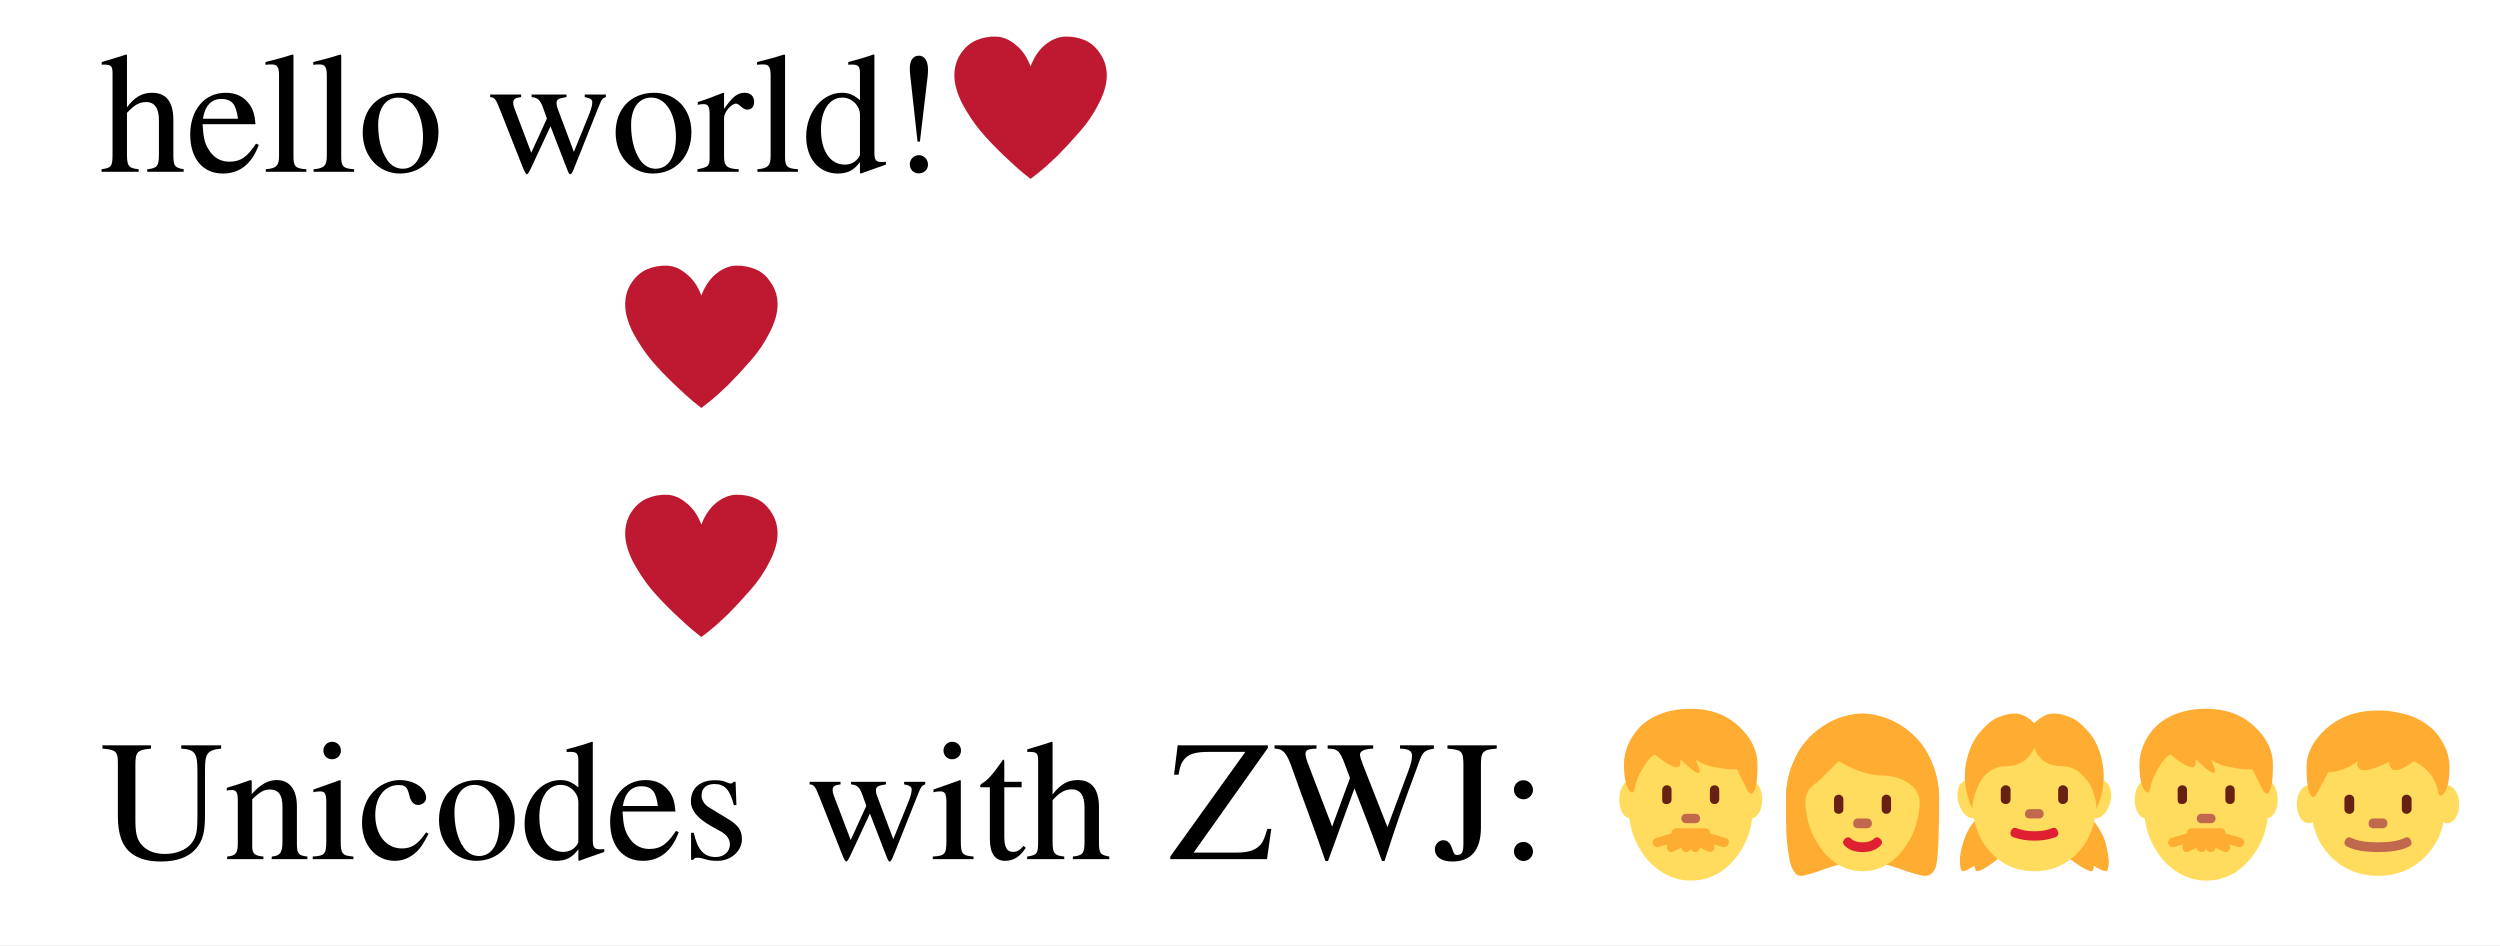
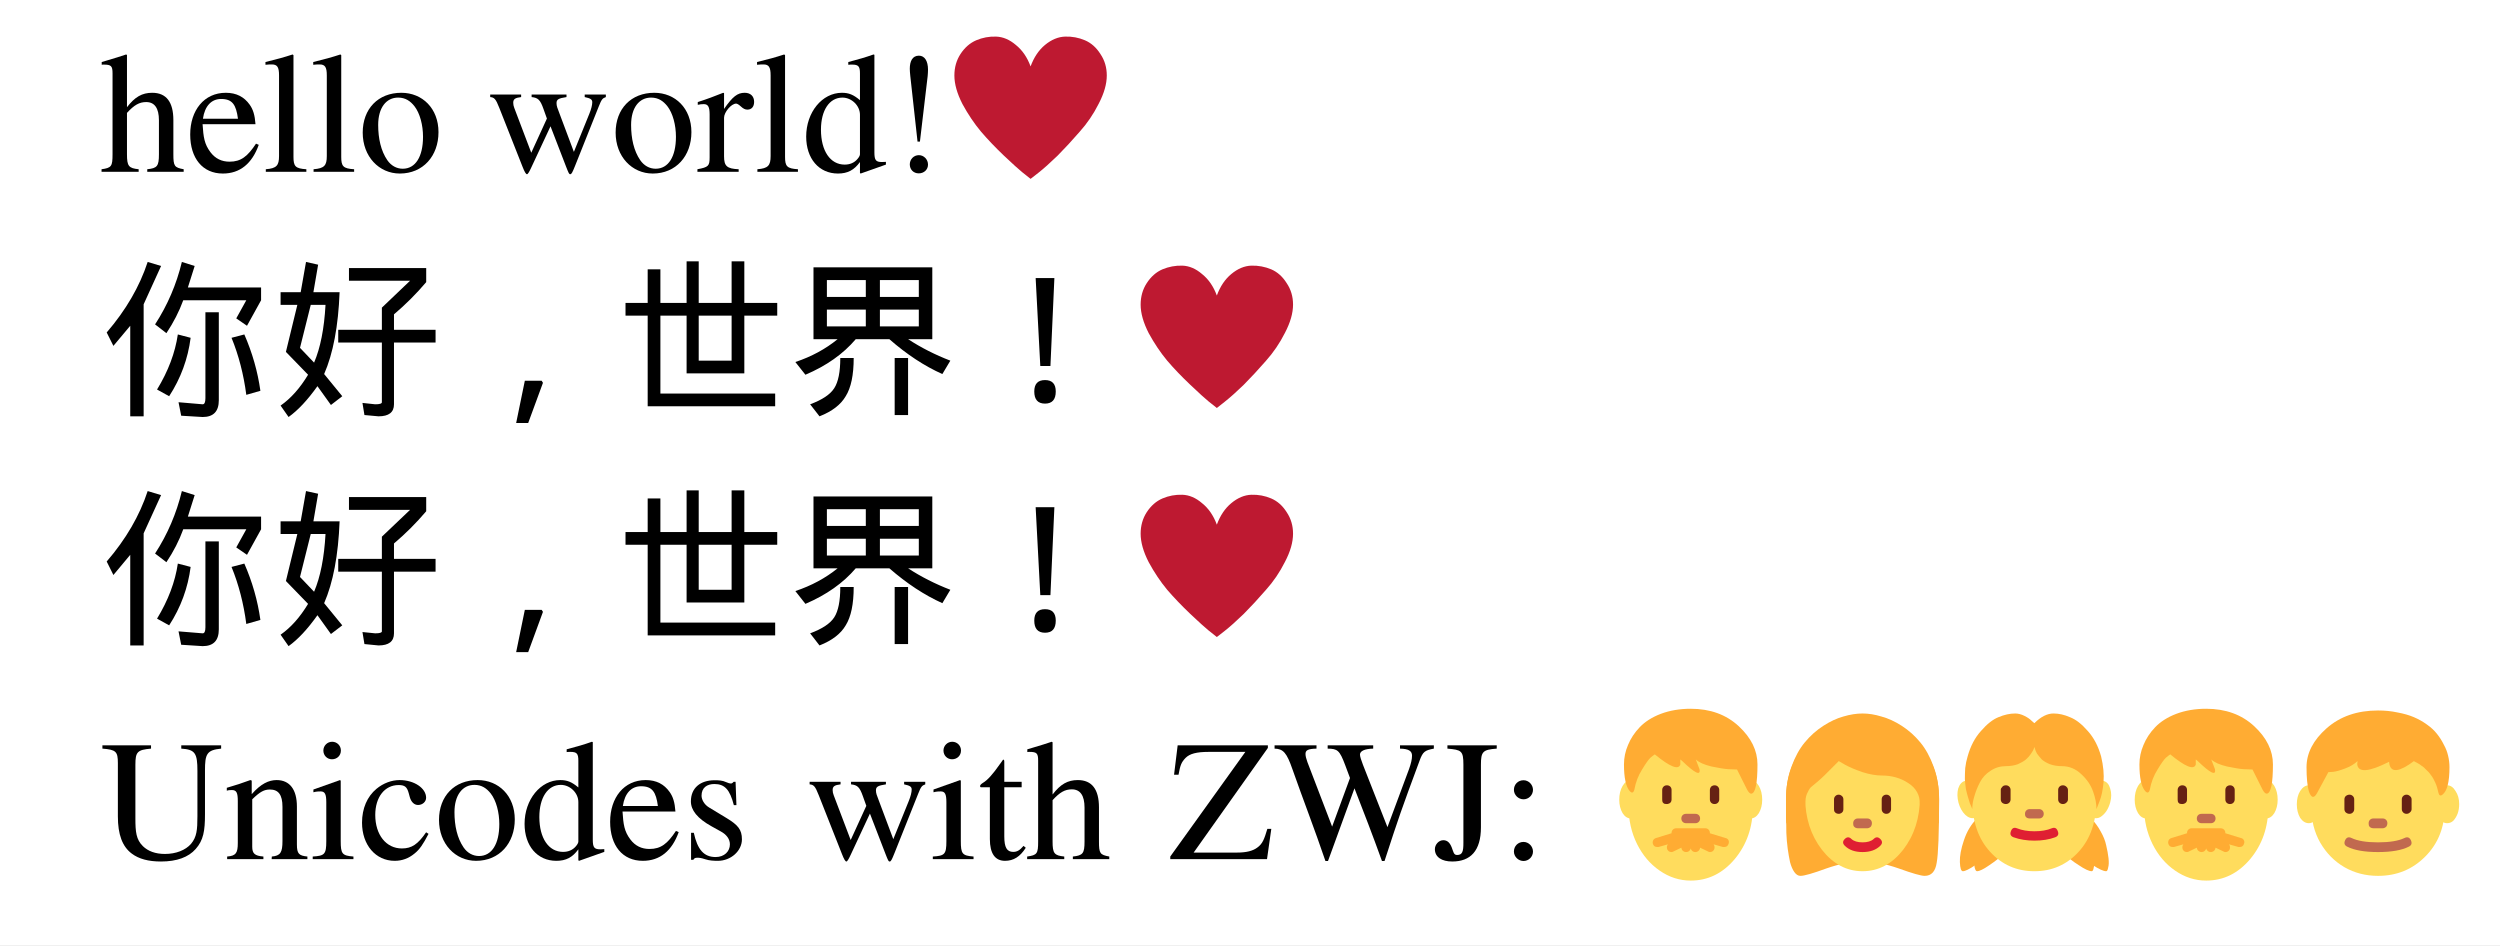
<svg xmlns="http://www.w3.org/2000/svg" width="291.000" height="110.000" viewBox="-5.000 -5.000 291.000 110.000">
  <rect x="-5.000" y="-5.000" width="291.000" height="110.000" fill="white" />
  <path fill="#000000" d="M16.38 15l0 -0.3c-1.08 -0.2 -1.2 -0.36 -1.2 -1.74l0 -3.98c0 -2.1 -0.82 -3.18 -2.46 -3.18c-1.18 0 -2.02 0.48 -2.94 1.68l0 -6.08l-0.1 -0.06c-0.7 0.24 -1.16 0.38 -2.3 0.72l-0.54 0.16l0 0.32c0.06 -0.02 0.16 -0.02 0.24 -0.02c0.86 0 1.02 0.16 1.02 1.02l0 9.42c0 1.4 -0.12 1.58 -1.28 1.74l0 0.3l4.32 0l0 -0.3c-1.16 -0.12 -1.36 -0.36 -1.36 -1.74l0 -4.82c0.84 -0.92 1.44 -1.26 2.24 -1.26c0.98 0 1.48 0.72 1.48 2.12l0 3.96c0 1.38 -0.2 1.62 -1.36 1.74l0 0.3l4.24 0z" />
  <path fill="#000000" d="M18.62 8.82c0.22 -1.5 1 -2.3 2.12 -2.3c1.32 0 1.74 0.68 1.96 2.3l-4.08 0zM24.8 11.72c-0.98 1.48 -1.74 2.1 -3.08 2.1c-0.92 0 -1.66 -0.36 -2.22 -1.1c-0.72 -0.96 -0.82 -1.74 -0.92 -3.26l6.16 0c-0.08 -1.08 -0.28 -1.72 -0.68 -2.28c-0.64 -0.9 -1.54 -1.38 -2.78 -1.38c-2.52 0 -4.14 2.04 -4.14 4.86c0 2.76 1.44 4.54 3.8 4.54c2 0 3.4 -1.16 4.18 -3.34l-0.32 -0.14z" />
  <path fill="#000000" d="M30.66 15l0 -0.3c-1.28 -0.08 -1.5 -0.34 -1.5 -1.44l0 -11.84l-0.1 -0.08c-1.04 0.34 -1.78 0.54 -3.16 0.88l0 0.32c0.32 -0.04 0.58 -0.04 0.74 -0.04c0.64 0 0.84 0.32 0.84 1.28l0 9.38c0 1.1 -0.28 1.44 -1.54 1.54l0 0.3l4.72 0z" />
  <path fill="#000000" d="M36.22 15l0 -0.3c-1.28 -0.08 -1.5 -0.34 -1.5 -1.44l0 -11.84l-0.1 -0.08c-1.04 0.34 -1.78 0.54 -3.16 0.88l0 0.32c0.32 -0.04 0.58 -0.04 0.74 -0.04c0.64 0 0.84 0.32 0.84 1.28l0 9.38c0 1.1 -0.28 1.44 -1.54 1.54l0 0.3l4.72 0z" />
  <path fill="#000000" d="M44.24 10.92c0 2.32 -0.88 3.72 -2.36 3.72c-0.72 0 -1.36 -0.36 -1.8 -1c-0.74 -1.08 -1.06 -2.52 -1.06 -4.1c0 -2 0.94 -3.18 2.32 -3.18c0.86 0 1.42 0.4 1.9 1c0.64 0.82 1 2.2 1 3.56zM46.04 10.38c0 -2.76 -1.88 -4.58 -4.32 -4.58c-2.7 0 -4.5 1.86 -4.5 4.64c0 2.78 1.9 4.76 4.32 4.76c2.7 0 4.5 -2.04 4.5 -4.82z" />
  <path fill="#000000" d="" />
  <path fill="#000000" d="M65.52 6l-2.46 0l0 0.3c0.68 0.14 0.88 0.28 0.88 0.6c0 0.32 -0.12 0.8 -0.34 1.34l-1.8 4.44l-1.68 -4.48c-0.24 -0.62 -0.34 -0.86 -0.34 -1.2c0 -0.42 0.22 -0.56 1.16 -0.7l0 -0.3l-4.06 0l0 0.3c0.74 0.08 1 0.3 1.38 1.38l0.4 1.12l-1.82 3.98l-1.98 -5.22c-0.08 -0.2 -0.12 -0.4 -0.12 -0.6c0 -0.42 0.22 -0.58 0.92 -0.66l0 -0.3l-3.6 0l0 0.3c0.46 0.04 0.64 0.18 1.06 1.26l2.7 6.84c0.24 0.62 0.4 0.88 0.52 0.88c0.1 0 0.26 -0.26 0.5 -0.78l2.24 -4.8l1.82 4.72c0.3 0.76 0.34 0.86 0.48 0.86c0.14 0 0.24 -0.18 0.56 -0.98l2.76 -6.92c0.32 -0.8 0.42 -0.94 0.82 -1.08l0 -0.3z" />
  <path fill="#000000" d="M73.68 10.92c0 2.32 -0.88 3.72 -2.36 3.72c-0.72 0 -1.36 -0.36 -1.8 -1c-0.74 -1.08 -1.06 -2.52 -1.06 -4.1c0 -2 0.94 -3.18 2.32 -3.18c0.86 0 1.42 0.4 1.9 1c0.64 0.82 1 2.2 1 3.56zM75.48 10.38c0 -2.76 -1.88 -4.58 -4.32 -4.58c-2.7 0 -4.5 1.86 -4.5 4.64c0 2.78 1.9 4.76 4.32 4.76c2.7 0 4.5 -2.04 4.5 -4.82z" />
  <path fill="#000000" d="M79.28 5.84l-0.1 -0.04c-1.06 0.42 -1.78 0.7 -2.96 1.08l0 0.32c0.28 -0.06 0.46 -0.08 0.7 -0.08c0.5 0 0.68 0.32 0.68 1.2l0 5c0 1 -0.14 1.14 -1.42 1.38l0 0.3l4.8 0l0 -0.3c-1.36 -0.06 -1.7 -0.36 -1.7 -1.5l0 -4.5c0 -0.64 0.84 -1.64 1.4 -1.64c0.12 0 0.3 0.1 0.52 0.3c0.32 0.3 0.54 0.4 0.8 0.4c0.48 0 0.78 -0.34 0.78 -0.9c0 -0.66 -0.42 -1.06 -1.1 -1.06c-0.84 0 -1.4 0.44 -2.4 1.88l0 -1.84z" />
  <path fill="#000000" d="M87.88 15l0 -0.3c-1.28 -0.08 -1.5 -0.34 -1.5 -1.44l0 -11.84l-0.1 -0.08c-1.04 0.34 -1.78 0.54 -3.16 0.88l0 0.32c0.32 -0.04 0.58 -0.04 0.74 -0.04c0.64 0 0.84 0.32 0.84 1.28l0 9.38c0 1.1 -0.28 1.44 -1.54 1.54l0 0.3l4.72 0z" />
  <path fill="#000000" d="M95.1 12.96c0 0.14 -0.12 0.36 -0.3 0.56c-0.36 0.42 -0.86 0.64 -1.48 0.64c-1.68 0 -2.76 -1.6 -2.76 -4.06c0 -2.26 0.98 -3.74 2.5 -3.74c1.08 0 2.04 0.94 2.04 2l0 4.6zM98.12 14.16l0 -0.32c-0.34 0.02 -0.36 0.02 -0.46 0.02c-0.72 0 -0.88 -0.22 -0.88 -1.14l0 -11.34l-0.1 -0.04c-0.96 0.34 -1.66 0.54 -2.94 0.88l0 0.32c0.16 -0.02 0.28 -0.02 0.44 -0.02c0.74 0 0.92 0.2 0.92 1.02l0 3.12c-0.76 -0.64 -1.3 -0.86 -2.1 -0.86c-2.3 0 -4.16 2.26 -4.16 5.1c0 2.56 1.48 4.3 3.7 4.3c1.12 0 1.88 -0.4 2.56 -1.34l0 1.28l0.08 0.06l2.94 -1.04z" />
  <path fill="#000000" d="M103.02 14.16c0 -0.6 -0.48 -1.1 -1.06 -1.1c-0.6 0 -1.06 0.48 -1.06 1.08c0 0.6 0.44 1.04 1.04 1.04c0.62 0 1.08 -0.44 1.08 -1.02zM101.8 11.48l0.28 0l0.9 -7.62c0.02 -0.22 0.04 -0.52 0.04 -0.76c0 -0.98 -0.38 -1.62 -1.06 -1.62c-0.76 0 -1.06 0.66 -1.06 1.52c0 0.22 0.02 0.46 0.06 0.86l0.84 7.62z" />
  <path fill="#be1931" d="M106.09 3.79q0 -1.41 0.71 -2.5q0.74 -1.13 1.83 -1.6q1.1 -0.47 2.31 -0.43q1.21 0.04 2.3 0.97q1.13 0.9 1.72 2.5q0.59 -1.6 1.68 -2.5q1.13 -0.93 2.34 -0.97q1.21 -0.04 2.31 0.43q1.09 0.47 1.8 1.6q0.74 1.09 0.74 2.5q0 1.48 -0.94 3.28q-0.9 1.8 -2.23 3.28q-1.29 1.49 -2.57 2.78q-1.29 1.25 -2.23 1.99l-0.9 0.7q-0.35 -0.27 -0.98 -0.78q-0.58 -0.47 -2.11 -1.91q-1.52 -1.45 -2.69 -2.82q-1.17 -1.4 -2.15 -3.2q-0.94 -1.84 -0.94 -3.32z" />
-   <path fill="#be1931" d="M67.77 30.46q0 -1.41 0.71 -2.5q0.74 -1.14 1.83 -1.61q1.1 -0.46 2.31 -0.43q1.21 0.04 2.3 0.98q1.13 0.9 1.72 2.5q0.59 -1.6 1.68 -2.5q1.13 -0.94 2.34 -0.98q1.21 -0.03 2.31 0.43q1.09 0.47 1.8 1.61q0.74 1.09 0.74 2.5q0 1.48 -0.94 3.28q-0.9 1.79 -2.23 3.28q-1.29 1.48 -2.57 2.77q-1.29 1.25 -2.23 1.99l-0.9 0.71q-0.35 -0.28 -0.98 -0.78q-0.58 -0.47 -2.11 -1.92q-1.52 -1.44 -2.69 -2.81q-1.17 -1.41 -2.15 -3.2q-0.94 -1.84 -0.94 -3.32z" />
-   <path fill="#be1931" d="M67.77 57.12q0 -1.4 0.71 -2.5q0.74 -1.13 1.83 -1.6q1.1 -0.47 2.31 -0.43q1.21 0.04 2.3 0.98q1.13 0.9 1.72 2.5q0.59 -1.6 1.68 -2.5q1.13 -0.94 2.34 -0.98q1.21 -0.04 2.31 0.43q1.09 0.47 1.8 1.6q0.74 1.1 0.74 2.5q0 1.49 -0.94 3.28q-0.9 1.8 -2.23 3.28q-1.29 1.49 -2.57 2.78q-1.29 1.25 -2.23 1.99l-0.9 0.7q-0.35 -0.27 -0.98 -0.78q-0.58 -0.47 -2.11 -1.91q-1.52 -1.45 -2.69 -2.81q-1.17 -1.41 -2.15 -3.21q-0.94 -1.83 -0.94 -3.32z" />
+   <path fill="#000000" d="M12.19 25.49l1.56 0.47l-2.03 4.46l0 13.04l-1.56 0l0 -10.54l-1.96 2.34l-0.78 -1.56q3.36 -3.91 4.77 -8.21zM16.17 25.49l1.49 0.47l-0.79 2.5l8.52 0l0 1.49l-1.64 2.97l-1.25 -0.86l1.17 -2.11l-7.34 0q-0.71 1.95 -1.96 3.83l-1.32 -1.02q2.18 -3.36 3.12 -7.27zM18.91 31.35l1.56 0l0 10.24q0 1.95 -1.88 1.95l-2.5 -0.15l-0.31 -1.57l2.81 0.24q0.32 0 0.32 -0.71l0 -10zM23.44 33.93q1.4 3.21 1.87 6.56l-1.64 0.47q-0.47 -3.59 -1.72 -6.64l1.49 -0.39zM15.7 33.93l1.49 0.39q-0.47 3.67 -2.5 6.8l-1.41 -0.78q1.95 -3.2 2.42 -6.41z" />
+   <path fill="#000000" d="M30.62 25.49l1.41 0.32l-0.55 3.2l3.05 0q-0.23 5.94 -1.8 9.53l2.11 2.58l-1.32 1.02l-1.57 -2.19q-1.72 2.42 -3.36 3.59l-0.93 -1.33q1.79 -1.25 3.2 -3.59l-2.58 -2.66l1.33 -5.47l-1.95 0l0 -1.48l2.34 0l0.62 -3.52zM31.56 37.21q1.1 -2.57 1.33 -6.72l-1.72 0l-1.25 5l1.64 1.72zM35.62 26.2l8.99 0l0 1.64q-1.72 2.03 -3.75 3.75l0 1.8l4.84 0l0 1.48l-4.84 0l0 7.19q0 1.4 -1.8 1.4l-1.64 -0.15l-0.23 -1.41l1.48 0.16q0.78 0 0.78 -0.24l0 -6.95l-5.08 0l0 -1.48l5.08 0l0 -2.58l3.28 -3.13l-7.11 0l0 -1.48z" />
+   <path fill="#000000" d="M58.05 39.32l0.15 0.24l-1.72 4.68l-1.4 0l1.01 -4.92l1.96 0z" />
+   <path fill="#000000" d="M67.81 30.26l2.58 0l0 -3.91l1.48 0l0 3.91l3.05 0l0 -4.84l1.41 0l0 4.84l3.83 0l0 -4.84l1.48 0l0 4.84l3.83 0l0 1.48l-3.83 0l0 6.72l-6.72 0l0 -6.72l-3.05 0l0 9.07l13.36 0l0 1.48l-14.84 0l0 -10.55l-2.58 0l0 -1.48zM80.16 36.98l0 -5.24l-3.83 0l0 5.24l3.83 0z" />
+   <path fill="#000000" d="M89.69 26.12l13.83 0l0 8.36l-2.82 0q2.27 1.48 4.92 2.5l-0.93 1.56q-3.13 -1.4 -6.17 -4.06l-3.91 0q-2.19 2.58 -5.86 4.14l-1.17 -1.48q2.81 -0.94 4.92 -2.66l-2.81 0l0 -8.36zM91.25 29.56l4.53 0l0 -1.96l-4.53 0l0 1.96zM97.42 27.6l0 1.96l4.53 0l0 -1.96l-4.53 0zM91.25 32.99l4.53 0l0 -1.95l-4.53 0l0 1.95zM97.42 31.04l0 1.95l4.53 0l0 -1.95l-4.53 0zM92.81 36.67l1.56 0q0 2.97 -0.93 4.45q-0.86 1.48 -3.05 2.34l-1.09 -1.4q2.11 -0.78 2.81 -1.88q0.7 -1.09 0.7 -3.51zM99.14 36.67l1.56 0l0 6.64l-1.56 0l0 -6.64z" />
+   <path fill="#000000" d="M117.27 37.6l-1.18 0l-0.54 -10.23l2.18 0l-0.46 10.23zM117.89 40.57q0 1.41 -1.25 1.41q-1.25 0 -1.25 -1.41q0 -1.33 1.25 -1.33q1.25 0 1.25 1.33z" />
+   <path fill="#be1931" d="M127.77 30.46q0 -1.41 0.71 -2.5q0.74 -1.14 1.83 -1.61q1.1 -0.46 2.31 -0.43q1.21 0.04 2.3 0.98q1.13 0.9 1.72 2.5q0.59 -1.6 1.68 -2.5q1.13 -0.94 2.34 -0.98q1.21 -0.03 2.31 0.43q1.09 0.47 1.8 1.61q0.74 1.09 0.74 2.5q0 1.48 -0.94 3.28q-0.9 1.79 -2.23 3.28q-1.29 1.48 -2.57 2.77q-1.29 1.25 -2.23 1.99l-0.9 0.71q-0.35 -0.28 -0.98 -0.78q-0.58 -0.47 -2.11 -1.92q-1.52 -1.44 -2.69 -2.81q-1.17 -1.41 -2.15 -3.2q-0.94 -1.84 -0.94 -3.32z" />
+   <path fill="#000000" d="M12.19 52.16l1.56 0.47l-2.03 4.45l0 13.05l-1.56 0l0 -10.55l-1.96 2.35l-0.78 -1.57q3.36 -3.9 4.77 -8.2zM16.17 52.16l1.49 0.47l-0.79 2.5l8.52 0l0 1.48l-1.64 2.97l-1.25 -0.86l1.17 -2.11l-7.34 0q-0.71 1.96 -1.96 3.83l-1.32 -1.01q2.18 -3.36 3.12 -7.27zM18.91 58.02l1.56 0l0 10.24q0 1.95 -1.88 1.95l-2.5 -0.16l-0.31 -1.56l2.81 0.23q0.32 0 0.32 -0.7l0 -10zM23.44 60.6q1.4 3.2 1.87 6.56l-1.64 0.47q-0.47 -3.59 -1.72 -6.64l1.49 -0.39zM15.7 60.6l1.49 0.39q-0.47 3.67 -2.5 6.8l-1.41 -0.78q1.95 -3.21 2.42 -6.41z" />
+   <path fill="#000000" d="M30.62 52.16l1.41 0.31l-0.55 3.21l3.05 0q-0.23 5.93 -1.8 9.53l2.11 2.58l-1.32 1.01l-1.57 -2.19q-1.72 2.43 -3.36 3.6l-0.93 -1.33q1.79 -1.25 3.2 -3.59l-2.58 -2.66l1.33 -5.47l-1.95 0l0 -1.48l2.34 0l0.62 -3.52zM31.56 63.88q1.1 -2.58 1.33 -6.72l-1.72 0l-1.25 5l1.64 1.72zM35.62 52.86l8.99 0l0 1.65q-1.72 2.03 -3.75 3.75l0 1.79l4.84 0l0 1.49l-4.84 0l0 7.18q0 1.41 -1.8 1.41l-1.64 -0.16l-0.23 -1.4l1.48 0.15q0.78 0 0.78 -0.23l0 -6.95l-5.08 0l0 -1.49l5.08 0l0 -2.58l3.28 -3.12l-7.11 0l0 -1.49z" />
+   <path fill="#000000" d="M58.05 65.99l0.15 0.23l-1.72 4.69l-1.4 0l1.01 -4.92l1.96 0z" />
+   <path fill="#000000" d="M67.81 56.93l2.58 0l0 -3.91l1.48 0l0 3.91l3.05 0l0 -4.85l1.41 0l0 4.85l3.83 0l0 -4.85l1.48 0l0 4.85l3.83 0l0 1.48l-3.83 0l0 6.72l-6.72 0l0 -6.72l-3.05 0l0 9.06l13.36 0l0 1.49l-14.84 0l0 -10.55l-2.58 0l0 -1.48zM80.16 63.65l0 -5.24l-3.83 0l0 5.24l3.83 0z" />
+   <path fill="#000000" d="M89.69 52.79l13.83 0l0 8.36l-2.82 0q2.27 1.48 4.92 2.5l-0.93 1.56q-3.13 -1.41 -6.17 -4.06l-3.91 0q-2.19 2.57 -5.86 4.14l-1.17 -1.49q2.81 -0.94 4.92 -2.65l-2.81 0l0 -8.36zM91.25 56.22l4.53 0l0 -1.95l-4.53 0l0 1.95zM97.42 54.27l0 1.95l4.53 0l0 -1.95l-4.53 0zM91.25 59.66l4.53 0l0 -1.95l-4.53 0l0 1.95zM97.42 57.71l0 1.95l4.53 0l0 -1.95l-4.53 0zM92.81 63.33l1.56 0q0 2.97 -0.93 4.46q-0.86 1.48 -3.05 2.34l-1.09 -1.41q2.11 -0.78 2.81 -1.87q0.7 -1.09 0.7 -3.52zM99.14 63.33l1.56 0l0 6.64l-1.56 0l0 -6.64z" />
+   <path fill="#000000" d="M117.27 64.27l-1.18 0l-0.54 -10.23l2.18 0l-0.46 10.23zM117.89 67.24q0 1.41 -1.25 1.41q-1.25 0 -1.25 -1.41q0 -1.33 1.25 -1.33q1.25 0 1.25 1.33z" />
+   <path fill="#be1931" d="M127.77 57.12q0 -1.4 0.71 -2.5q0.74 -1.13 1.83 -1.6q1.1 -0.47 2.31 -0.43q1.21 0.04 2.3 0.98q1.13 0.9 1.72 2.5q0.59 -1.6 1.68 -2.5q1.13 -0.94 2.34 -0.98q1.21 -0.04 2.31 0.43q1.09 0.47 1.8 1.6q0.74 1.1 0.74 2.5q0 1.49 -0.94 3.28q-0.9 1.8 -2.23 3.28q-1.29 1.49 -2.57 2.78q-1.29 1.25 -2.23 1.99l-0.9 0.7q-0.35 -0.27 -0.98 -0.78q-0.58 -0.47 -2.11 -1.91q-1.52 -1.45 -2.69 -2.81q-1.17 -1.41 -2.15 -3.21q-0.94 -1.83 -0.94 -3.32z" />
  <path fill="#000000" d="M20.74 81.76l-4.64 0l0 0.38c1.62 0.1 1.88 0.54 1.88 2.6l0 5.26c0 1.62 -0.08 2.42 -0.74 3.22c-0.64 0.74 -1.76 1.18 -3.04 1.18c-1.14 0 -1.98 -0.34 -2.56 -0.9c-0.8 -0.78 -0.88 -1.68 -0.88 -3.24l0 -6.24c0 -1.5 0.22 -1.74 1.82 -1.88l0 -0.38l-5.66 0l0 0.38c1.58 0.12 1.8 0.34 1.8 1.68l0 6.2c0 2.12 0.52 3.52 1.62 4.34c0.82 0.62 1.94 0.92 3.4 0.92c1.84 0 3.2 -0.5 4.04 -1.46c0.9 -1.02 1.08 -2.1 1.08 -4.04l0 -5.1c0 -1.9 0.2 -2.38 1.88 -2.54l0 -0.38z" />
  <path fill="#000000" d="M30.78 95l0 -0.3c-0.98 -0.1 -1.22 -0.32 -1.22 -1.4l0 -4.42c0 -1.98 -0.84 -3.08 -2.36 -3.08c-0.92 0 -1.84 0.44 -2.88 1.62l-0.02 0l0 -1.56l-0.16 -0.06c-0.98 0.36 -1.64 0.58 -2.74 0.9l0 0.34c0.14 -0.06 0.36 -0.08 0.58 -0.08c0.56 0 0.7 0.32 0.7 1.3l0 4.86c0 1.18 -0.22 1.5 -1.24 1.58l0 0.3l4.22 0l0 -0.3c-1.02 -0.08 -1.3 -0.36 -1.3 -1.14l0 -5.52c0.92 -0.9 1.4 -1.14 2.06 -1.14c0.98 0 1.46 0.6 1.46 2.02l0 3.98c0 1.32 -0.24 1.72 -1.24 1.8l-0.02 0.3l4.16 0z" />
  <path fill="#000000" d="M36.14 95l0 -0.3c-1.32 -0.1 -1.48 -0.32 -1.48 -1.8l0 -7.02l-0.08 -0.08l-3.1 1.1l0 0.32c0.36 -0.1 0.66 -0.1 0.84 -0.1c0.5 0 0.66 0.32 0.66 1.26l0 4.54c0 1.52 -0.2 1.7 -1.58 1.78l0 0.3l4.74 0zM34.68 82.36c0 -0.56 -0.44 -1.02 -1.02 -1.02c-0.56 0 -1.02 0.46 -1.02 1.02c0 0.58 0.44 1.02 1 1.02c0.6 0 1.04 -0.44 1.04 -1.02z" />
  <path fill="#000000" d="M44.6 91.88c-0.96 1.4 -1.68 1.88 -2.82 1.88c-1.84 0 -3.1 -1.6 -3.1 -3.9c0 -2.08 1.1 -3.48 2.72 -3.48c0.72 0 0.98 0.22 1.18 0.96l0.12 0.44c0.16 0.58 0.52 0.92 0.96 0.92c0.52 0 0.94 -0.38 0.94 -0.84c0 -1.12 -1.4 -2.06 -3.08 -2.06c-0.94 0 -1.9 0.36 -2.7 1.02c-1.08 0.9 -1.68 2.28 -1.68 3.94c0 2.58 1.58 4.44 3.8 4.44c0.86 0 1.62 -0.28 2.3 -0.84c0.6 -0.48 1 -1.06 1.64 -2.3l-0.28 -0.18z" />
  <path fill="#000000" d="M53.12 90.92c0 2.32 -0.88 3.72 -2.36 3.72c-0.72 0 -1.36 -0.36 -1.8 -1c-0.74 -1.08 -1.06 -2.52 -1.06 -4.1c0 -2 0.94 -3.18 2.32 -3.18c0.86 0 1.42 0.4 1.9 1c0.64 0.82 1 2.2 1 3.56zM54.92 90.38c0 -2.76 -1.88 -4.58 -4.32 -4.58c-2.7 0 -4.5 1.86 -4.5 4.64c0 2.78 1.9 4.76 4.32 4.76c2.7 0 4.5 -2.04 4.5 -4.82z" />
  <path fill="#000000" d="M62.32 92.96c0 0.14 -0.12 0.36 -0.3 0.56c-0.36 0.42 -0.86 0.64 -1.48 0.64c-1.68 0 -2.76 -1.6 -2.76 -4.06c0 -2.26 0.98 -3.74 2.5 -3.74c1.08 0 2.04 0.94 2.04 2l0 4.6zM65.34 94.16l0 -0.32c-0.34 0.02 -0.36 0.02 -0.46 0.02c-0.72 0 -0.88 -0.22 -0.88 -1.14l0 -11.34l-0.1 -0.04c-0.96 0.34 -1.66 0.54 -2.94 0.88l0 0.32c0.16 -0.02 0.28 -0.02 0.44 -0.02c0.74 0 0.92 0.2 0.92 1.02l0 3.12c-0.76 -0.64 -1.3 -0.86 -2.1 -0.86c-2.3 0 -4.16 2.26 -4.16 5.1c0 2.56 1.48 4.3 3.7 4.3c1.12 0 1.88 -0.4 2.56 -1.34l0 1.28l0.08 0.06l2.94 -1.04z" />
  <path fill="#000000" d="M67.5 88.82c0.22 -1.5 1 -2.3 2.12 -2.3c1.32 0 1.74 0.68 1.96 2.3l-4.08 0zM73.68 91.72c-0.98 1.48 -1.74 2.1 -3.08 2.1c-0.92 0 -1.66 -0.36 -2.22 -1.1c-0.72 -0.96 -0.82 -1.74 -0.92 -3.26l6.16 0c-0.08 -1.08 -0.28 -1.72 -0.68 -2.28c-0.64 -0.9 -1.54 -1.38 -2.78 -1.38c-2.52 0 -4.14 2.04 -4.14 4.86c0 2.76 1.44 4.54 3.8 4.54c2 0 3.4 -1.16 4.18 -3.34l-0.32 -0.14z" />
  <path fill="#000000" d="M77.52 88.98c-0.56 -0.34 -0.86 -0.92 -0.86 -1.36c0 -0.94 0.64 -1.36 1.5 -1.36c1.2 0 1.8 0.66 2.26 2.46l0.3 0l-0.1 -2.72l-0.22 0c-0.16 0.18 -0.24 0.2 -0.32 0.2c-0.14 0 -0.34 -0.06 -0.56 -0.16c-0.42 -0.2 -0.86 -0.22 -1.34 -0.22c-1.64 0 -2.76 0.88 -2.76 2.46c0 1.02 0.74 1.98 2.4 2.9l1.08 0.6c0.66 0.36 1.06 0.88 1.06 1.5c0 0.82 -0.64 1.48 -1.66 1.48c-1.38 0 -2.12 -0.88 -2.54 -2.82l-0.32 0l0 3.14l0.26 0c0.12 -0.2 0.24 -0.24 0.48 -0.24c0.22 0 0.44 0.02 0.92 0.18c0.46 0.16 1.04 0.18 1.46 0.18c1.52 0 2.8 -1.16 2.8 -2.5c0 -1.14 -0.48 -1.68 -1.76 -2.46l-2.08 -1.26z" />
  <path fill="#000000" d="M102.7 86l-2.46 0l0 0.3c0.68 0.14 0.88 0.28 0.88 0.6c0 0.32 -0.12 0.8 -0.34 1.34l-1.8 4.44l-1.68 -4.48c-0.24 -0.62 -0.34 -0.86 -0.34 -1.2c0 -0.42 0.22 -0.56 1.16 -0.7l0 -0.3l-4.06 0l0 0.3c0.74 0.08 1 0.3 1.38 1.38l0.4 1.12l-1.82 3.98l-1.98 -5.22c-0.08 -0.2 -0.12 -0.4 -0.12 -0.6c0 -0.42 0.22 -0.58 0.92 -0.66l0 -0.3l-3.6 0l0 0.3c0.46 0.04 0.64 0.18 1.06 1.26l2.7 6.84c0.24 0.62 0.4 0.88 0.52 0.88c0.1 0 0.26 -0.26 0.5 -0.78l2.24 -4.8l1.82 4.72c0.3 0.76 0.34 0.86 0.48 0.86c0.14 0 0.24 -0.18 0.56 -0.98l2.76 -6.92c0.32 -0.8 0.42 -0.94 0.82 -1.08l0 -0.3z" />
  <path fill="#000000" d="M108.32 95l0 -0.3c-1.32 -0.1 -1.48 -0.32 -1.48 -1.8l0 -7.02l-0.08 -0.08l-3.1 1.1l0 0.32c0.36 -0.1 0.66 -0.1 0.84 -0.1c0.5 0 0.66 0.32 0.66 1.26l0 4.54c0 1.52 -0.2 1.7 -1.58 1.78l0 0.3l4.74 0zM106.86 82.36c0 -0.56 -0.44 -1.02 -1.02 -1.02c-0.56 0 -1.02 0.46 -1.02 1.02c0 0.58 0.44 1.02 1 1.02c0.6 0 1.04 -0.44 1.04 -1.02z" />
  <path fill="#000000" d="M114.14 93.46c-0.44 0.52 -0.76 0.7 -1.2 0.7c-0.74 0 -1.04 -0.52 -1.04 -1.8l0 -5.72l2.02 0l0 -0.64l-2.02 0l0 -2.32c0 -0.2 -0.04 -0.26 -0.14 -0.26c-0.12 0.2 -0.28 0.38 -0.4 0.56c-0.76 1.1 -1.42 1.84 -1.94 2.14c-0.22 0.14 -0.34 0.26 -0.34 0.38c0 0.06 0.02 0.1 0.08 0.14l1.06 0l0 6.02c0 1.68 0.6 2.54 1.76 2.54c1 0 1.76 -0.48 2.42 -1.52l-0.26 -0.22z" />
  <path fill="#000000" d="M124.12 95l0 -0.3c-1.08 -0.2 -1.2 -0.36 -1.2 -1.74l0 -3.98c0 -2.1 -0.82 -3.18 -2.46 -3.18c-1.18 0 -2.02 0.48 -2.94 1.68l0 -6.08l-0.1 -0.06c-0.7 0.24 -1.16 0.38 -2.3 0.72l-0.54 0.16l0 0.32c0.06 -0.02 0.16 -0.02 0.24 -0.02c0.86 0 1.02 0.16 1.02 1.02l0 9.42c0 1.4 -0.12 1.58 -1.28 1.74l0 0.3l4.32 0l0 -0.3c-1.16 -0.12 -1.36 -0.36 -1.36 -1.74l0 -4.82c0.84 -0.92 1.44 -1.26 2.24 -1.26c0.98 0 1.48 0.72 1.48 2.12l0 3.96c0 1.38 -0.2 1.62 -1.36 1.74l0 0.3l4.24 0z" />
  <path fill="#000000" d="M142.98 91.48l-0.46 0c-0.36 1.18 -0.54 1.74 -1.2 2.2c-0.5 0.36 -1.22 0.56 -2.34 0.56l-5.04 0l8.64 -12.18l0 -0.3l-10.5 0l-0.42 3.42l0.52 0c0.2 -1.1 0.32 -1.44 0.82 -1.96c0.48 -0.48 1.26 -0.7 2.68 -0.7l4.28 0l-8.74 12.18l0 0.3l11.26 0l0.5 -3.52z" />
  <path fill="#000000" d="M161.9 81.76l-3.94 0l0 0.38c1.02 0.02 1.4 0.28 1.4 0.82c0 0.42 -0.12 0.92 -0.34 1.54l-2.52 6.78l-2.86 -7.28c-0.18 -0.48 -0.34 -0.94 -0.34 -1.16c0 -0.42 0.54 -0.68 1.54 -0.7l0 -0.38l-5.3 0l0 0.38c1.14 0.02 1.38 0.16 2.04 1.92l0.56 1.5l-2.08 5.66l-2.88 -7.52c-0.14 -0.38 -0.22 -0.7 -0.22 -0.94c0 -0.42 0.26 -0.6 1.28 -0.62l0 -0.38l-4.88 0l0 0.38c1.02 0.02 1.42 0.5 2.08 2.4c1.18 3.36 2.62 7.08 3.84 10.68l0.3 0l3.08 -8.46c1.04 2.66 2.18 5.62 3.2 8.46l0.3 0c1.7 -5.22 1.9 -5.8 4.08 -11.68c0.38 -1.04 0.6 -1.2 1.66 -1.4l0 -0.38z" />
  <path fill="#000000" d="M169.22 81.76l-5.74 0l0 0.38c1.62 0.14 1.86 0.24 1.86 1.86l0 9.12c0 1 -0.12 1.4 -0.74 1.4c-0.4 0 -0.42 -0.38 -0.62 -0.88c-0.22 -0.56 -0.52 -0.84 -0.98 -0.84c-0.54 0 -0.98 0.52 -0.98 1.04c0 0.94 0.82 1.44 2.02 1.44c2.12 0 3.34 -1.24 3.34 -3.98l0 -7.28c0 -1.54 0.22 -1.76 1.84 -1.88l0 -0.38z" />
  <path fill="#000000" d="M173.44 94.12c0 -0.6 -0.5 -1.12 -1.1 -1.12c-0.64 0 -1.12 0.48 -1.12 1.12c0 0.6 0.52 1.1 1.12 1.1c0.6 0 1.1 -0.5 1.1 -1.1zM173.44 86.94c0 -0.6 -0.5 -1.12 -1.1 -1.12c-0.64 0 -1.12 0.48 -1.12 1.12c0 0.6 0.52 1.1 1.12 1.1c0.6 0 1.1 -0.5 1.1 -1.1z" />
  <path fill="#ffdc5d" d="M186.25 88.05q0 0.62 -0.19 1.13q-0.2 0.51 -0.51 0.82q-0.31 0.27 -0.7 0.27q-0.59 0 -0.98 -0.62q-0.39 -0.67 -0.39 -1.56q0 -0.94 0.39 -1.61q0.39 -0.66 0.98 -0.66q0.27 0 0.54 0.2q0.28 0.15 0.43 0.46q0.2 0.32 0.32 0.75q0.11 0.39 0.11 0.82zM199.73 86.48q0.39 0.67 0.39 1.61q0 0.89 -0.39 1.56q-0.39 0.62 -0.98 0.62q-0.58 0 -1.01 -0.62q-0.39 -0.67 -0.39 -1.56q0 -0.94 0.39 -1.61q0.43 -0.66 1.01 -0.66q0.59 0 0.98 0.66z" />
  <path fill="#ffdc5d" d="M184.57 88.91q0 -3.56 2.11 -6.06q2.11 -2.5 5.12 -2.5q3.01 0 5.12 2.5q2.11 2.5 2.11 6.06q0 3.55 -2.11 6.09q-2.11 2.5 -5.12 2.5q-1.95 0 -3.63 -1.17q-1.64 -1.13 -2.62 -3.09q-0.98 -1.99 -0.98 -4.33z" />
  <path fill="#662113" d="M189.03 88.59q-0.16 0 -0.32 -0.04q-0.11 -0.07 -0.19 -0.19q-0.04 -0.16 -0.04 -0.31l0 -1.1q0 -0.23 0.16 -0.39q0.15 -0.15 0.39 -0.15q0.23 0 0.39 0.15q0.15 0.16 0.15 0.39l0 1.1q0 0.11 -0.04 0.23q-0.03 0.08 -0.11 0.16q-0.08 0.08 -0.2 0.11q-0.08 0.04 -0.19 0.04zM194.96 88.44q-0.15 0.15 -0.39 0.15q-0.23 0 -0.39 -0.15q-0.15 -0.16 -0.15 -0.39l0 -1.1q0 -0.15 0.07 -0.27q0.08 -0.16 0.2 -0.2q0.12 -0.07 0.27 -0.07q0.24 0 0.39 0.15q0.16 0.16 0.16 0.39l0 1.1q0 0.23 -0.16 0.39z" />
  <path fill="#c1694f" d="M192.35 90.82l-1.1 0q-0.23 0 -0.39 -0.16q-0.15 -0.15 -0.15 -0.39q0 -0.23 0.15 -0.39q0.16 -0.15 0.39 -0.15l1.1 0q0.23 0 0.39 0.15q0.15 0.16 0.15 0.39q0 0.24 -0.15 0.39q-0.16 0.16 -0.39 0.16z" />
  <path fill="#ffac33" d="M195.82 92.54q0.24 0.04 0.36 0.23q0.11 0.2 0.03 0.43q-0.11 0.39 -0.5 0.39q-0.08 0 -0.16 0l-1.09 -0.31q0.19 0.27 0.07 0.59q-0.15 0.31 -0.5 0.31q-0.12 0 -0.24 -0.08l-0.9 -0.43q-0.04 0.31 -0.27 0.43q-0.12 0.08 -0.27 0.08q-0.35 0 -0.51 -0.31l-0.04 -0.12l-0.04 0.12q-0.16 0.31 -0.51 0.31q-0.15 0 -0.27 -0.08q-0.23 -0.12 -0.27 -0.43l-0.9 0.43q-0.12 0.08 -0.24 0.08q-0.35 0 -0.5 -0.31q-0.12 -0.32 0.07 -0.59l-1.09 0.31q-0.08 0 -0.16 0q-0.39 0 -0.5 -0.39q-0.04 -0.15 0 -0.27q0.04 -0.16 0.11 -0.23q0.12 -0.12 0.28 -0.16l1.79 -0.55l0 -0.04q0 -0.23 0.16 -0.39q0.16 -0.15 0.39 -0.15l3.36 0q0.23 0 0.39 0.15q0.16 0.16 0.16 0.39q0 0.04 0 0.04l1.79 0.55zM191.8 77.5q3.4 0 5.59 2.03q2.18 2.03 2.18 4.45q0 3.29 -0.7 3.4q-0.23 0.04 -0.51 -0.47l-1.17 -2.34q-0.39 0 -1.05 -0.04q-0.63 -0.04 -1.92 -0.31q-1.29 -0.31 -1.83 -0.82q0 0 0.43 1.13q0.23 1.21 -2 -0.94l-0.23 -0.19q0 0 0 0.58q-0.31 1.02 -2.97 -1.17q-0.19 0.12 -0.51 0.39q-0.31 0.28 -0.97 1.37q-0.67 1.06 -0.9 2.34q-0.16 0.59 -0.55 0.16q-0.66 -0.78 -0.66 -3.09q0 -1.17 0.47 -2.26q0.46 -1.13 1.36 -2.07q0.94 -0.98 2.46 -1.56q1.57 -0.59 3.48 -0.59z" />
  <path fill="#ffac33" d="M209.57 79.41q1.14 -0.23 2.23 -0.23q1.09 0 2.19 0.23q1.13 0.2 2.34 0.82q1.25 0.63 2.19 1.57q0.94 0.93 1.56 2.58q0.63 1.6 0.63 3.67q0 5.86 -0.28 7.38q-0.23 1.52 -1.4 1.52q-0.63 0 -3.01 -0.86q-2.34 -0.82 -4.22 -0.82q-1.87 0 -4.22 0.82q-2.34 0.86 -3.01 0.86q-0.39 0 -0.7 -0.43q-0.31 -0.43 -0.51 -1.17q-0.15 -0.7 -0.27 -1.56q-0.12 -0.9 -0.16 -1.84q0 -0.93 -0.04 -1.79q0 -0.86 0 -1.53q0 -0.39 0 -0.58q0 -2.07 0.63 -3.67q0.62 -1.65 1.56 -2.58q0.94 -0.94 2.15 -1.57q1.25 -0.62 2.34 -0.82z" />
  <path fill="#ffdc5d" d="M207.07 93.91q-1.95 -2.54 -1.95 -6.1q0 -3.55 1.95 -6.05q1.96 -2.54 4.73 -2.54q1.8 0 3.32 1.17q1.56 1.13 2.46 3.13q0.9 1.95 0.9 4.29q0 3.56 -1.95 6.1q-1.96 2.5 -4.73 2.5q-2.77 0 -4.73 -2.5z" />
  <path fill="#df1f32" d="M213.87 93.44q-0.74 0.74 -2.07 0.74q-1.33 0 -2.07 -0.74q-0.39 -0.39 0 -0.78q0.39 -0.39 0.78 0q0.43 0.39 1.29 0.39q0.86 0 1.29 -0.39q0.39 -0.39 0.78 0q0.39 0.39 0 0.78z" />
  <path fill="#c1694f" d="M212.35 91.41l-1.1 0q-0.15 0 -0.31 -0.08q-0.12 -0.08 -0.19 -0.2q-0.04 -0.15 -0.04 -0.31q0 -0.23 0.15 -0.39q0.16 -0.16 0.39 -0.16l1.1 0q0.23 0 0.39 0.16q0.15 0.16 0.15 0.39q0 0.16 -0.07 0.31q-0.04 0.12 -0.2 0.2q-0.12 0.08 -0.27 0.08z" />
  <path fill="#ffac33" d="M203.52 90.82l-0.59 0q-0.04 -0.31 -0.04 -2.77q0 -2.07 0.63 -3.79q0.62 -1.72 1.56 -2.85q0.94 -1.14 2.15 -1.92q1.21 -0.78 2.34 -1.09q1.18 -0.35 2.23 -0.35q1.05 0 2.19 0.35q1.17 0.31 2.38 1.09q1.21 0.78 2.15 1.92q0.94 1.13 1.56 2.85q0.63 1.72 0.63 3.79q0 1.95 -0.04 2.77l-0.55 0q0 -0.39 0 -0.55q0 -0.93 -0.27 -1.09q-0.24 -0.2 -0.55 0.08q-0.31 0.23 -0.59 0.15q-0.23 -0.07 -0.23 -0.82q0 -1.56 -1.33 -2.42q-1.33 -0.9 -3.12 -0.9q-0.98 0 -2.23 -0.39q-1.25 -0.43 -2.03 -0.86l-0.74 -0.43l-1.68 1.68q-0.28 0.28 -0.78 0.71q-0.51 0.43 -0.79 0.66q-0.23 0.24 -0.46 0.78q-0.2 0.51 -0.2 1.17q0 0.67 -0.27 0.75q-0.24 0.04 -0.55 -0.2q-0.31 -0.23 -0.59 0q-0.23 0.2 -0.23 1.13q0 0.16 0.04 0.55z" />
  <path fill="#662113" d="M209.03 89.73q-0.16 0 -0.32 -0.08q-0.11 -0.08 -0.19 -0.2q-0.04 -0.11 -0.04 -0.27l0 -1.13q0 -0.24 0.16 -0.39q0.15 -0.16 0.39 -0.16q0.15 0 0.27 0.08q0.12 0.08 0.2 0.19q0.07 0.12 0.07 0.28l0 1.13q0 0.12 -0.04 0.23q-0.03 0.08 -0.11 0.16q-0.08 0.08 -0.2 0.12q-0.08 0.04 -0.19 0.04zM214.96 89.57q-0.15 0.16 -0.39 0.16q-0.23 0 -0.39 -0.16q-0.15 -0.16 -0.15 -0.39l0 -1.13q0 -0.24 0.15 -0.39q0.16 -0.16 0.39 -0.16q0.24 0 0.39 0.16q0.16 0.15 0.16 0.39l0 1.13q0 0.23 -0.16 0.39z" />
  <path fill="#ffac33" d="M238.44 90.31q0.63 0.63 1.09 1.49q0.47 0.82 0.63 1.6q0.19 0.78 0.27 1.48q0.08 0.71 -0.04 1.1q-0.07 0.43 -0.23 0.43q-0.47 0 -1.56 -0.71q-1.06 -0.66 -1.84 -1.48q-0.47 -0.51 -0.7 -1.45q-0.24 -0.97 -0.28 -1.64l0 -0.7l0.9 -2.38l0 0.19q0.24 0.63 1.76 2.07z" />
  <path fill="#ffac33" d="M236.76 90.31q0.67 0.63 1.09 1.49q0.47 0.82 0.67 1.6q0.19 0.78 0.23 1.48q0.08 0.71 -0.04 1.1q-0.07 0.43 -0.23 0.43q-0.47 0 -1.52 -0.71q-1.06 -0.66 -1.84 -1.48q-0.31 -0.31 -0.55 -0.82q-0.19 -0.51 -0.27 -1.02q-0.08 -0.5 -0.12 -0.93q-0.04 -0.43 -0.04 -0.71l0 -0.31l0.86 -2.38l0 0.19q0.28 0.63 1.76 2.07zM223.48 96.41q-0.31 0 -0.35 -1.06q-0.04 -1.05 0.47 -2.54q0.5 -1.52 1.52 -2.54q2.19 -2.14 1.68 -2.22l1.09 2.22q0 0.12 0 0.32q0 0.19 -0.07 0.74q-0.04 0.55 -0.16 1.01q-0.08 0.47 -0.31 1.02q-0.24 0.51 -0.55 0.82q-0.82 0.82 -1.87 1.52q-1.06 0.71 -1.45 0.71z" />
  <path fill="#ffac33" d="M225.12 96.41q-0.16 0 -0.27 -0.43q-0.08 -0.43 -0.04 -1.1q0.08 -0.7 0.27 -1.48q0.2 -0.78 0.63 -1.64q0.47 -0.86 1.09 -1.49q2.15 -2.14 1.68 -2.22l1.09 2.22q0 0.12 0 0.32q0 0.19 -0.07 0.74q-0.04 0.55 -0.16 1.01q-0.12 0.47 -0.35 1.02q-0.2 0.51 -0.51 0.82q-0.86 0.82 -1.91 1.52q-1.02 0.71 -1.45 0.71z" />
  <path fill="#ffdc5d" d="M224.81 86.29q0.58 0.51 0.82 1.41q0.23 0.89 0 1.64q-0.2 0.7 -0.78 0.86q-0.55 0.15 -1.1 -0.36q-0.54 -0.54 -0.78 -1.4q-0.23 -0.9 -0.04 -1.64q0.24 -0.75 0.78 -0.9q0.55 -0.16 1.1 0.39zM240.63 88.4q-0.16 0.58 -0.47 1.05q-0.31 0.43 -0.7 0.67q-0.36 0.19 -0.75 0.08q-0.54 -0.16 -0.78 -0.86q-0.19 -0.75 0.04 -1.64q0.24 -0.9 0.78 -1.41q0.55 -0.55 1.1 -0.39q0.58 0.15 0.78 0.9q0.23 0.74 0 1.6z" />
  <path fill="#ffdc5d" d="M239.03 88.05q0 3.83 -2.07 6.09q-2.07 2.27 -5.16 2.27q-3.09 0 -5.16 -2.27q-2.07 -2.26 -2.07 -6.09q0 -3.87 2.07 -6.37q2.11 -2.5 5.16 -2.5q3.05 0 5.12 2.5q2.11 2.5 2.11 6.37z" />
  <path fill="#df1f32" d="M231.8 92.85q-1.33 0 -2.42 -0.39q-0.51 -0.19 -0.31 -0.7q0.19 -0.55 0.7 -0.35q0.86 0.35 2.03 0.35q1.21 0 2.03 -0.35q0.51 -0.2 0.7 0.35q0.2 0.51 -0.31 0.7q-1.05 0.39 -2.42 0.39z" />
  <path fill="#c1694f" d="M232.35 90.27l-1.1 0q-0.15 0 -0.31 -0.07q-0.12 -0.08 -0.19 -0.2q-0.04 -0.12 -0.04 -0.27q0 -0.24 0.15 -0.39q0.16 -0.16 0.39 -0.16l1.1 0q0.23 0 0.39 0.16q0.15 0.15 0.15 0.39q0 0.23 -0.15 0.39q-0.16 0.15 -0.39 0.15z" />
  <path fill="#662113" d="M228.87 88.44q-0.16 0.15 -0.39 0.15q-0.23 0 -0.43 -0.15q-0.16 -0.16 -0.16 -0.39l0 -1.1q0 -0.11 0.04 -0.19q0.08 -0.12 0.16 -0.2q0.08 -0.08 0.16 -0.11q0.11 -0.04 0.23 -0.04q0.23 0 0.39 0.15q0.16 0.16 0.16 0.39l0 1.1q0 0.23 -0.16 0.39zM235.51 88.44q-0.16 0.15 -0.39 0.15q-0.23 0 -0.39 -0.15q-0.16 -0.16 -0.16 -0.39l0 -1.1q0 -0.23 0.16 -0.39q0.16 -0.15 0.39 -0.15q0.23 0 0.39 0.15q0.2 0.16 0.2 0.39l0 1.1q0 0.23 -0.2 0.39z" />
  <path fill="#ffac33" d="M239.57 83.05q0.39 1.64 0.28 3q-0.12 1.37 -0.47 2.23l-0.35 0.9q0 -0.94 -0.39 -2.03q-0.39 -1.13 -1.37 -2.03q-0.98 -0.94 -2.27 -0.94q-0.78 0 -1.4 -0.23q-0.59 -0.24 -0.94 -0.55q-0.31 -0.35 -0.55 -0.67q-0.19 -0.35 -0.23 -0.54l-0.08 -0.24q-0.04 0.08 -0.08 0.24q-0.04 0.15 -0.31 0.54q-0.23 0.36 -0.59 0.67q-0.31 0.27 -0.93 0.55q-0.63 0.23 -1.41 0.23q-0.98 0 -1.8 0.55q-0.78 0.5 -1.21 1.32q-0.43 0.83 -0.66 1.65q-0.24 0.78 -0.24 1.48q-0.04 -0.08 -0.07 -0.2q-0.04 -0.11 -0.2 -0.46q-0.12 -0.36 -0.23 -0.75q-0.12 -0.39 -0.24 -0.93q-0.08 -0.59 -0.12 -1.14q0 -0.58 0.04 -1.29q0.08 -0.7 0.28 -1.36q0.5 -1.8 1.56 -2.97q1.05 -1.21 2.03 -1.6q1.02 -0.43 1.95 -0.43q0.51 0 1.06 0.27q0.55 0.27 0.86 0.59l0.31 0.27q1.13 -1.13 2.23 -1.13q0.93 0 1.91 0.43q1.02 0.39 2.07 1.6q1.06 1.17 1.56 2.97z" />
  <path fill="#ffdc5d" d="M246.25 88.05q0 0.62 -0.19 1.13q-0.2 0.51 -0.51 0.82q-0.31 0.27 -0.7 0.27q-0.59 0 -0.98 -0.62q-0.39 -0.67 -0.39 -1.56q0 -0.94 0.39 -1.61q0.39 -0.66 0.98 -0.66q0.27 0 0.54 0.2q0.28 0.15 0.43 0.46q0.2 0.32 0.32 0.75q0.11 0.39 0.11 0.82zM259.73 86.48q0.39 0.67 0.39 1.61q0 0.89 -0.39 1.56q-0.39 0.62 -0.98 0.62q-0.58 0 -1.01 -0.62q-0.39 -0.67 -0.39 -1.56q0 -0.94 0.39 -1.61q0.43 -0.66 1.01 -0.66q0.59 0 0.98 0.66z" />
  <path fill="#ffdc5d" d="M244.57 88.91q0 -3.56 2.11 -6.06q2.11 -2.5 5.12 -2.5q3.01 0 5.12 2.5q2.11 2.5 2.11 6.06q0 3.55 -2.11 6.09q-2.11 2.5 -5.12 2.5q-1.95 0 -3.63 -1.17q-1.64 -1.13 -2.62 -3.09q-0.98 -1.99 -0.98 -4.33z" />
  <path fill="#662113" d="M249.03 88.59q-0.16 0 -0.32 -0.04q-0.11 -0.07 -0.19 -0.19q-0.04 -0.16 -0.04 -0.31l0 -1.1q0 -0.23 0.16 -0.39q0.15 -0.15 0.39 -0.15q0.23 0 0.39 0.15q0.15 0.16 0.15 0.39l0 1.1q0 0.11 -0.04 0.23q-0.03 0.08 -0.11 0.16q-0.08 0.08 -0.2 0.11q-0.08 0.04 -0.19 0.04zM254.96 88.44q-0.15 0.15 -0.39 0.15q-0.23 0 -0.39 -0.15q-0.15 -0.16 -0.15 -0.39l0 -1.1q0 -0.15 0.07 -0.27q0.08 -0.16 0.2 -0.2q0.12 -0.07 0.27 -0.07q0.24 0 0.39 0.15q0.16 0.16 0.16 0.39l0 1.1q0 0.23 -0.16 0.39z" />
  <path fill="#c1694f" d="M252.35 90.82l-1.1 0q-0.23 0 -0.39 -0.16q-0.15 -0.15 -0.15 -0.39q0 -0.23 0.15 -0.39q0.16 -0.15 0.39 -0.15l1.1 0q0.23 0 0.39 0.15q0.15 0.16 0.15 0.39q0 0.24 -0.15 0.39q-0.16 0.16 -0.39 0.16z" />
  <path fill="#ffac33" d="M255.82 92.54q0.24 0.04 0.35 0.23q0.12 0.2 0.04 0.43q-0.11 0.39 -0.5 0.39q-0.08 0 -0.16 0l-1.09 -0.31q0.19 0.27 0.07 0.59q-0.15 0.31 -0.5 0.31q-0.12 0 -0.24 -0.08l-0.9 -0.43q-0.04 0.31 -0.27 0.43q-0.12 0.08 -0.27 0.08q-0.35 0 -0.51 -0.31l-0.04 -0.12l-0.04 0.12q-0.16 0.31 -0.51 0.31q-0.15 0 -0.27 -0.08q-0.23 -0.12 -0.27 -0.43l-0.9 0.43q-0.12 0.08 -0.24 0.08q-0.35 0 -0.5 -0.31q-0.12 -0.32 0.07 -0.59l-1.09 0.31q-0.08 0 -0.16 0q-0.39 0 -0.5 -0.39q-0.04 -0.15 0 -0.27q0.04 -0.16 0.11 -0.23q0.12 -0.12 0.28 -0.16l1.79 -0.55l0 -0.04q0 -0.23 0.16 -0.39q0.16 -0.15 0.39 -0.15l3.36 0q0.23 0 0.39 0.15q0.16 0.16 0.16 0.39q0 0.04 0 0.04l1.79 0.55zM251.8 77.5q3.4 0 5.59 2.03q2.18 2.03 2.18 4.45q0 3.29 -0.7 3.4q-0.23 0.04 -0.51 -0.47l-1.17 -2.34q-0.39 0 -1.05 -0.04q-0.63 -0.04 -1.92 -0.31q-1.29 -0.31 -1.83 -0.82q0 0 0.43 1.13q0.23 1.21 -2 -0.94l-0.23 -0.19q0 0 0 0.58q-0.31 1.02 -2.97 -1.17q-0.19 0.12 -0.51 0.39q-0.31 0.28 -0.97 1.37q-0.67 1.06 -0.9 2.34q-0.16 0.59 -0.55 0.16q-0.66 -0.78 -0.66 -3.09q0 -1.17 0.47 -2.26q0.46 -1.13 1.36 -2.07q0.94 -0.98 2.46 -1.56q1.57 -0.59 3.48 -0.59z" />
  <path fill="#ffdc5d" d="M265.12 88.59q0 0.63 -0.2 1.14q-0.15 0.5 -0.5 0.82q-0.32 0.27 -0.67 0.27q-0.58 0 -1.01 -0.62q-0.39 -0.67 -0.39 -1.57q0 -0.93 0.39 -1.56q0.43 -0.66 1.01 -0.66q0.59 0 0.98 0.66q0.39 0.63 0.39 1.52zM281.25 88.59q0 0.63 -0.19 1.14q-0.2 0.5 -0.51 0.82q-0.31 0.27 -0.7 0.27q-0.59 0 -0.98 -0.62q-0.39 -0.67 -0.39 -1.57q0 -0.93 0.39 -1.56q0.39 -0.66 0.98 -0.66q0.58 0 0.97 0.66q0.43 0.63 0.43 1.52z" />
  <path fill="#ffdc5d" d="M264.03 88.91q0 -3.56 2.26 -6.06q2.31 -2.5 5.51 -2.5q3.2 0 5.47 2.5q2.3 2.5 2.3 6.06q0 3.51 -2.26 5.78q-2.23 2.26 -5.51 2.26q-2.15 0 -3.91 -1.01q-1.75 -1.02 -2.81 -2.85q-1.05 -1.84 -1.05 -4.18z" />
  <path fill="#662113" d="M268.87 89.57q-0.16 0.16 -0.39 0.16q-0.23 0 -0.43 -0.16q-0.16 -0.16 -0.16 -0.39l0 -1.13q0 -0.24 0.16 -0.39q0.2 -0.16 0.43 -0.16q0.23 0 0.39 0.16q0.16 0.15 0.16 0.39l0 1.13q0 0.23 -0.16 0.39zM275.51 89.57q-0.16 0.16 -0.39 0.16q-0.23 0 -0.39 -0.16q-0.16 -0.16 -0.16 -0.39l0 -1.13q0 -0.24 0.16 -0.39q0.16 -0.16 0.39 -0.16q0.23 0 0.39 0.16q0.2 0.15 0.2 0.39l0 1.13q0 0.23 -0.2 0.39z" />
  <path fill="#c1694f" d="M271.8 94.18q-2.34 0 -3.59 -0.63q-0.47 -0.23 -0.24 -0.74q0.24 -0.51 0.74 -0.27q1.06 0.51 3.09 0.51q2.03 0 3.09 -0.51q0.5 -0.24 0.74 0.27q0.23 0.51 -0.24 0.74q-1.25 0.63 -3.59 0.63zM272.35 91.41l-1.1 0q-0.15 0 -0.31 -0.08q-0.12 -0.08 -0.19 -0.2q-0.04 -0.15 -0.04 -0.31q0 -0.23 0.15 -0.39q0.16 -0.16 0.39 -0.16l1.1 0q0.23 0 0.39 0.16q0.15 0.16 0.15 0.39q0 0.16 -0.07 0.31q-0.04 0.12 -0.2 0.2q-0.12 0.08 -0.27 0.08z" />
  <path fill="#ffac33" d="M271.8 77.7q1.21 0 2.27 0.23q1.09 0.2 1.91 0.55q0.82 0.35 1.52 0.86q0.71 0.5 1.17 1.09q0.47 0.59 0.79 1.25q0.35 0.62 0.5 1.29q0.16 0.66 0.16 1.33q0 2.58 -0.82 3.2q-0.35 0.27 -0.47 -0.23q-0.12 -0.63 -0.35 -1.14q-0.23 -0.54 -0.51 -0.9q-0.23 -0.35 -0.55 -0.62q-0.27 -0.31 -0.54 -0.47q-0.24 -0.19 -0.47 -0.31q-0.2 -0.12 -0.31 -0.16l-0.12 -0.08q-2.5 1.88 -2.85 0.39q-0.04 -0.31 -0.04 -0.31q-3.56 1.8 -3.71 0.28q0.04 -0.36 0.04 -0.36q-0.59 0.55 -1.45 0.86q-0.82 0.32 -1.37 0.39l-0.58 0.04l-1.29 2.39q-0.55 1.05 -0.98 -0.16q-0.27 -0.98 -0.27 -2.81q0 -2.46 2.34 -4.53q2.35 -2.07 5.98 -2.07z" />
</svg>
